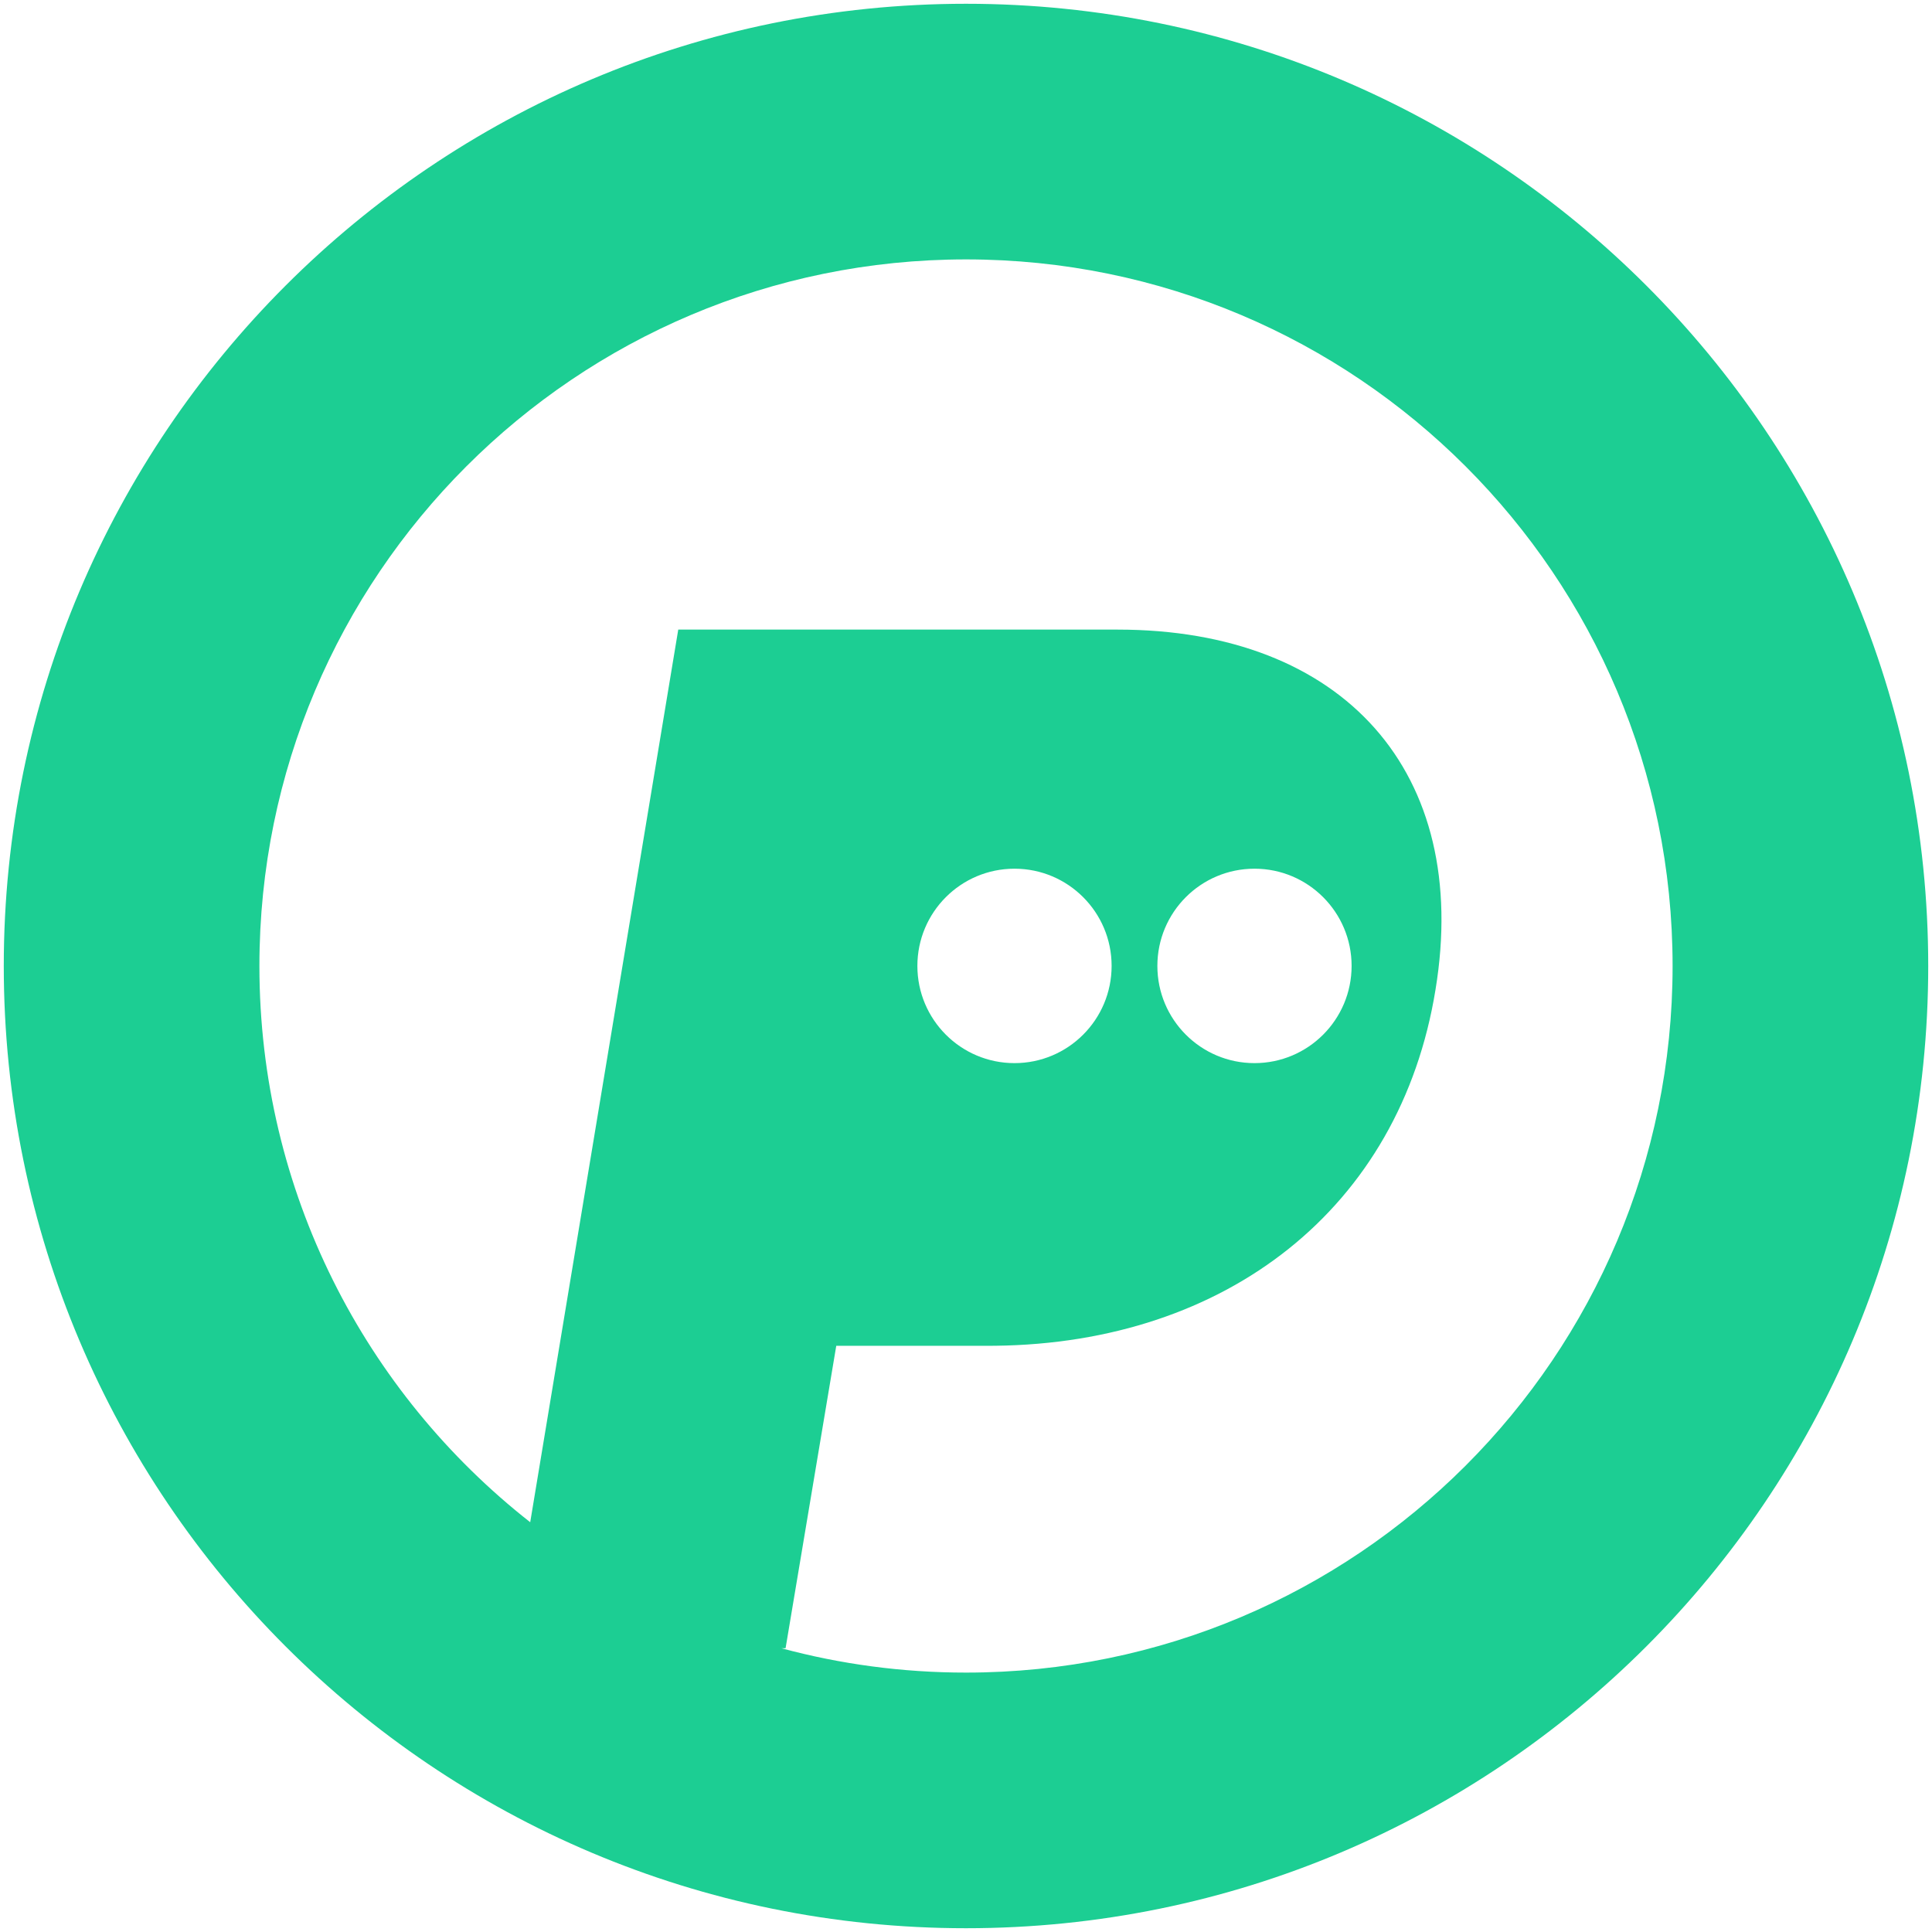
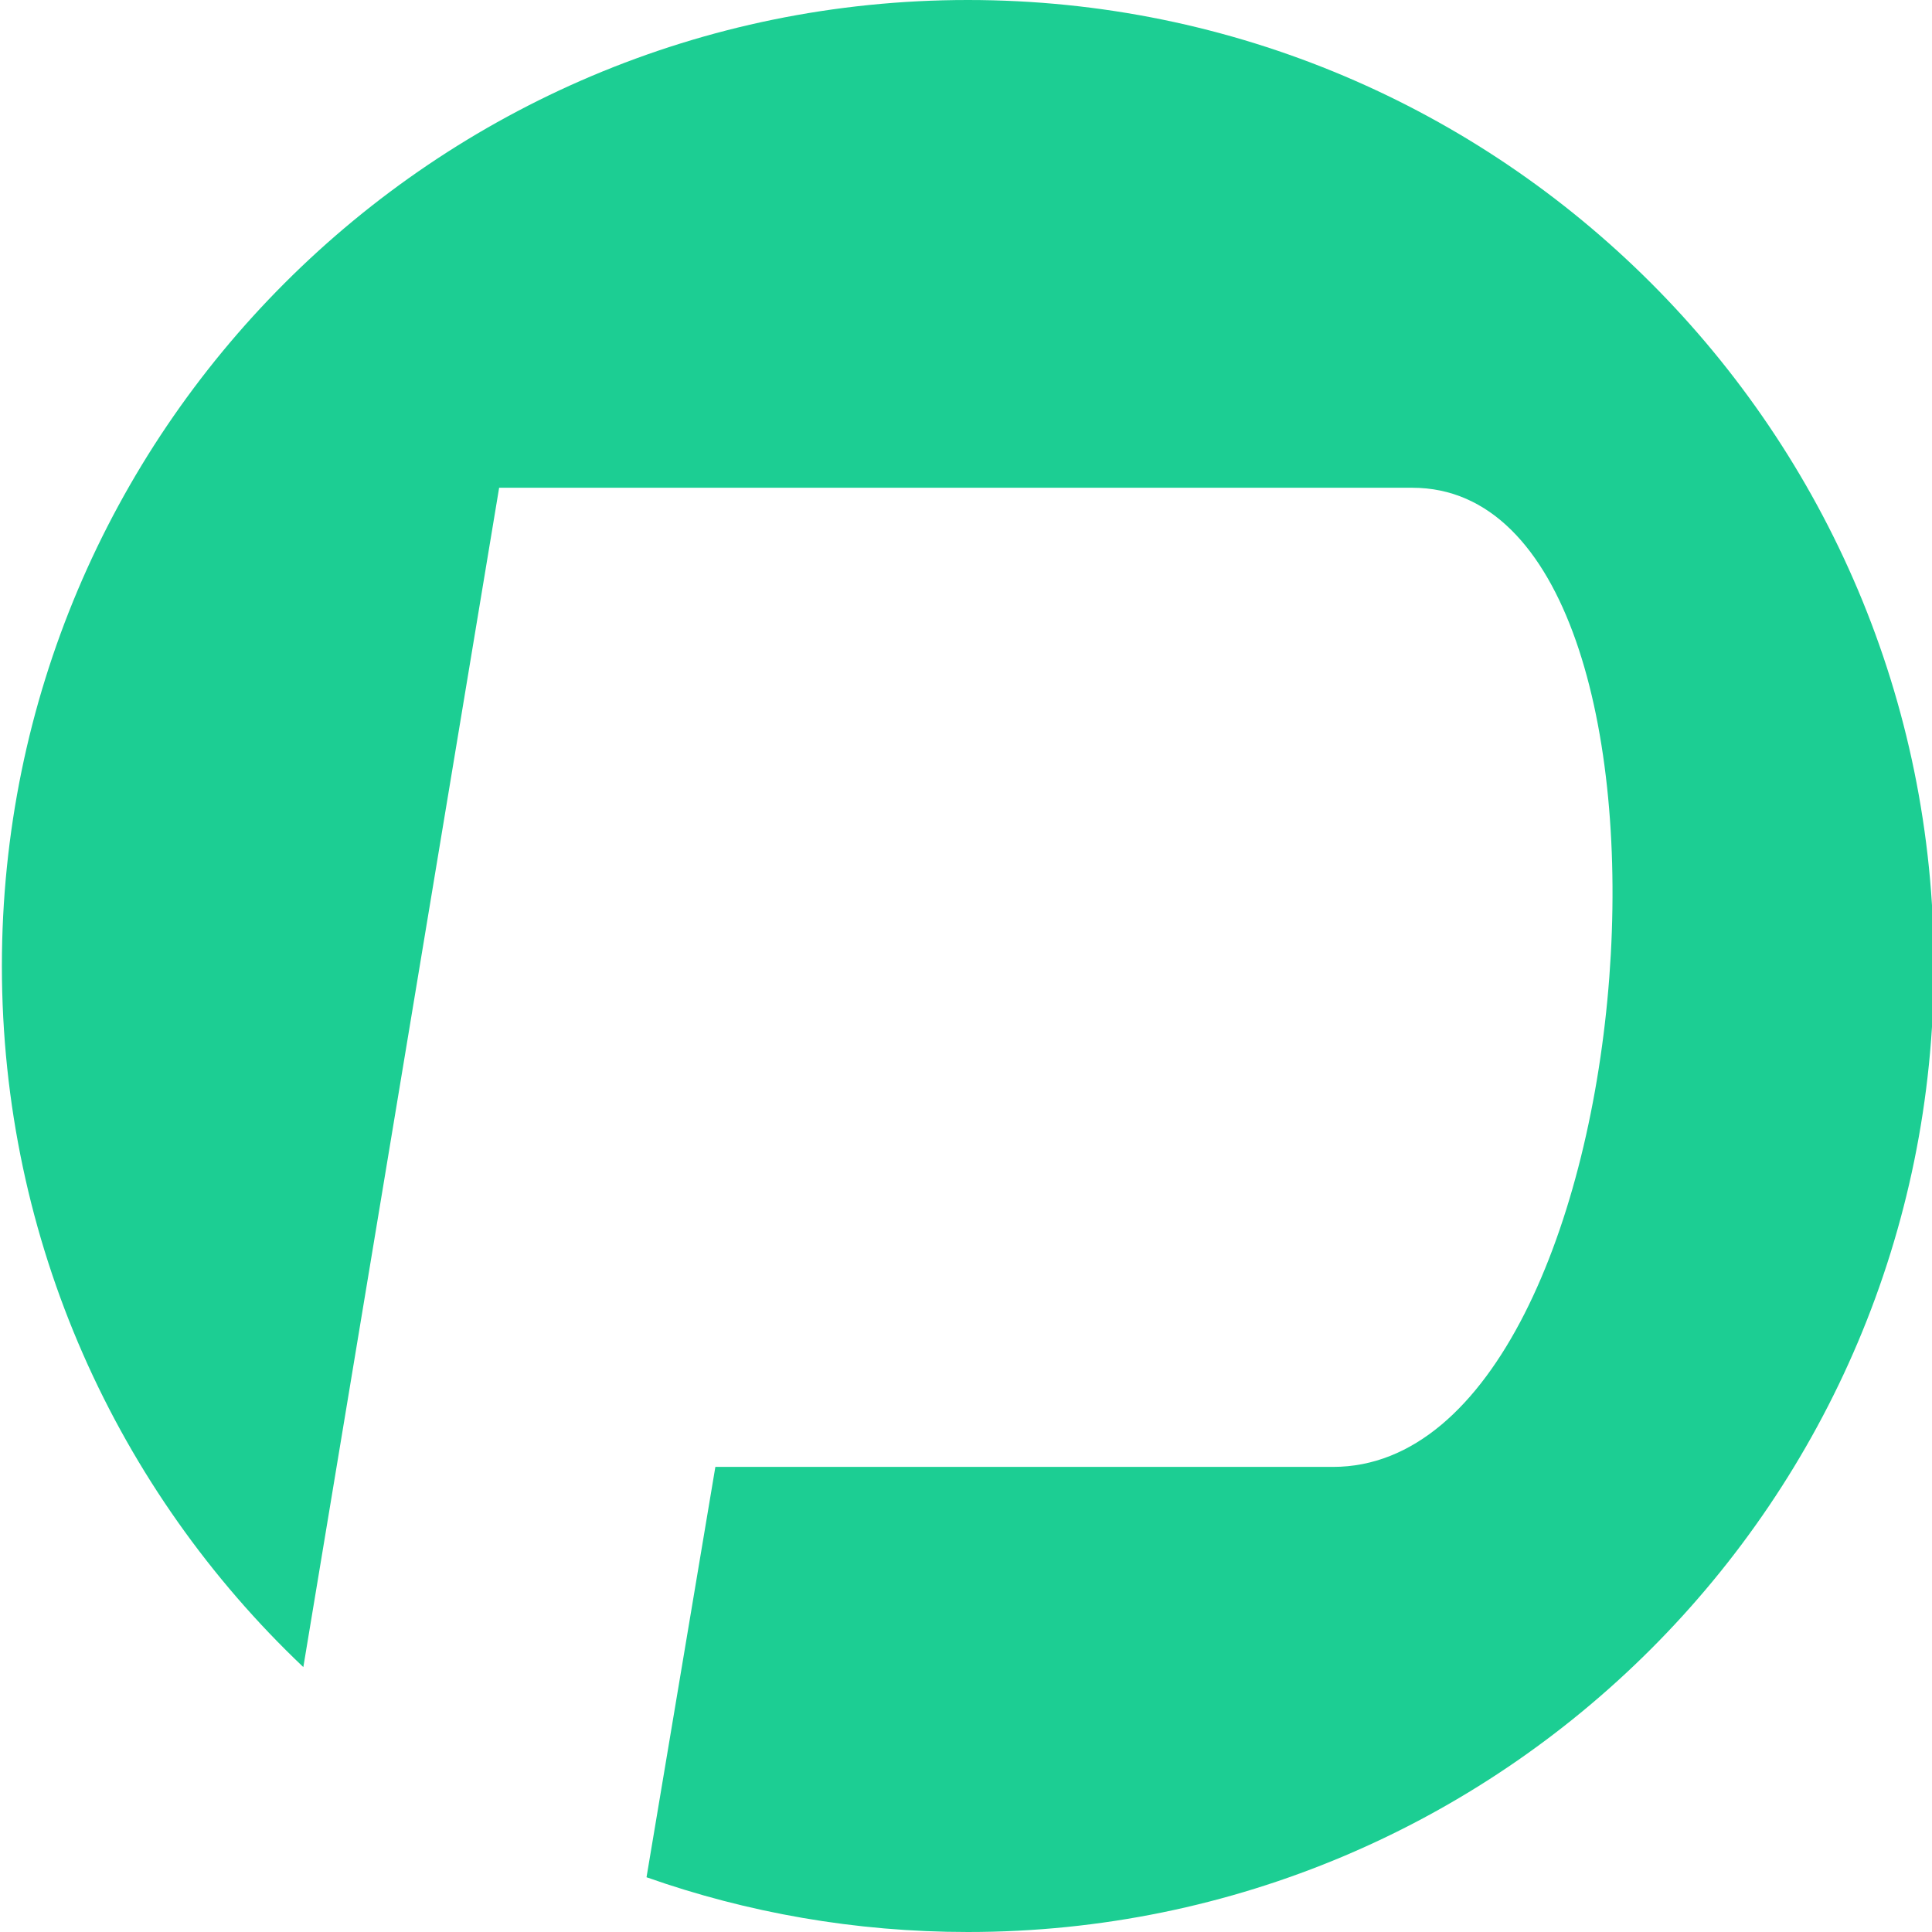
<svg xmlns="http://www.w3.org/2000/svg" width="1024px" height="1024px" viewBox="0 0 1024 1024" version="1.1">
-   <g id="outline" stroke="none" stroke-width="1" fill="none" fill-rule="evenodd">
-     <path d="M512,2 C793.665,2 1022,230.335 1022,512 C1022,793.665 793.665,1022 512,1022 C230.335,1022 2,793.665 2,512 C2,230.335 230.335,2 512,2 Z M512,137.491 C305.164,137.491 137.491,305.164 137.491,512 C137.491,631.685 193.634,738.258 281.021,806.818 L359.49,333.699 L592.296,333.699 C712.387,333.699 779.806,409.62 760.844,524.556 C742.072,640.431 649.995,711.866 527.544,713.283 L523.824,713.304 L443.237,713.304 L416.375,873.582 L414.137,873.593 C445.333,882.016 478.142,886.509 512,886.509 C718.836,886.509 886.509,718.836 886.509,512 C886.509,305.164 718.836,137.491 512,137.491 Z M537.706,460.429 C509.277,460.429 486.231,483.497 486.231,511.954 C486.231,540.41 509.277,563.479 537.706,563.479 C566.134,563.479 589.18,540.41 589.18,511.954 C589.18,483.497 566.134,460.429 537.706,460.429 Z M664.904,460.429 C636.476,460.429 613.43,483.497 613.43,511.954 C613.43,540.41 636.476,563.479 664.904,563.479 C693.332,563.479 716.378,540.41 716.378,511.954 C716.378,483.497 693.332,460.429 664.904,460.429 Z" id="Combined-Shape" fill="#1CCE93" />
+   <g id="solid-outline" stroke="none" stroke-width="1" fill="none" fill-rule="evenodd">
+     <g id="Group" transform="translate(1, 0)" fill="#1CCE93">
+       <path d="M512,0 C794.77,0 1024,229.23 1024,512 C1024,794.77 794.77,1024 512,1024 C452.283,1024 394.954,1013.776 341.668,994.984 L378.158,777.487 L705.533,777.487 C875.639,777.487 911.908,258.521 747.569,258.521 L263.552,258.521 L159.773,883.593 C61.37,790.288 0,658.311 0,512 C0,229.23 229.23,0 512,0 Z" id="Combined-Shape" />
+     </g>
  </g>
</svg>
